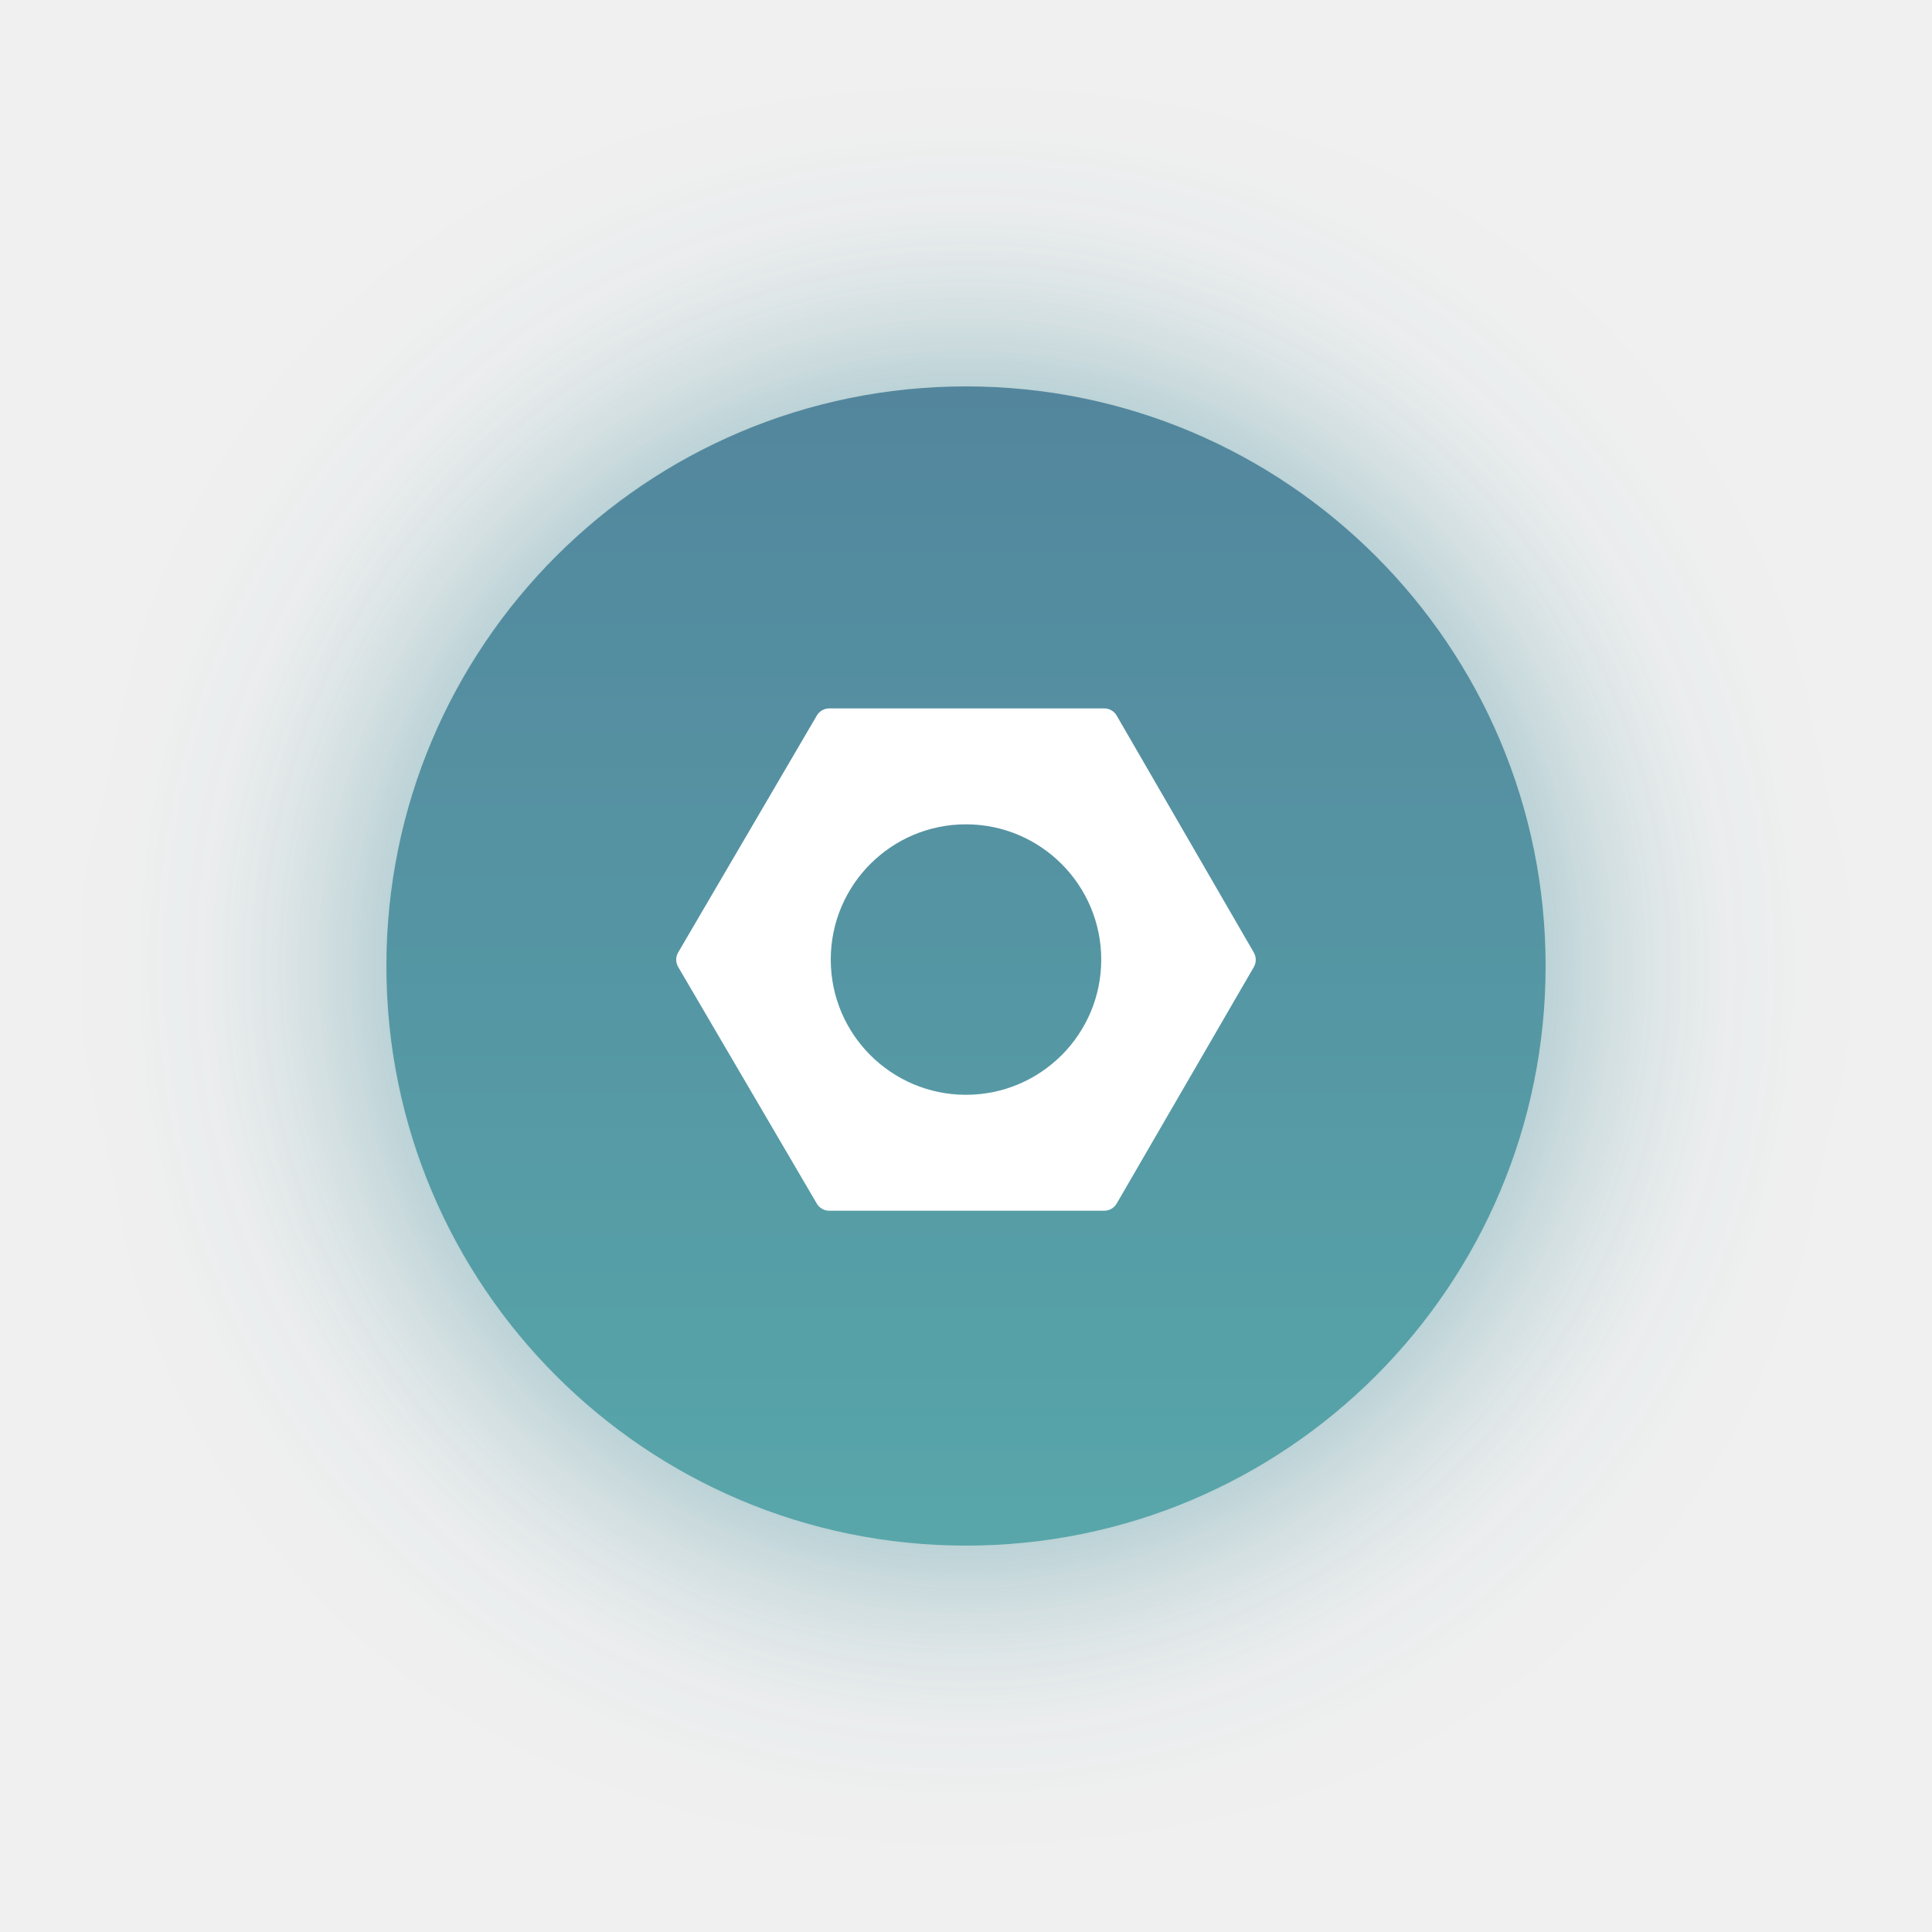
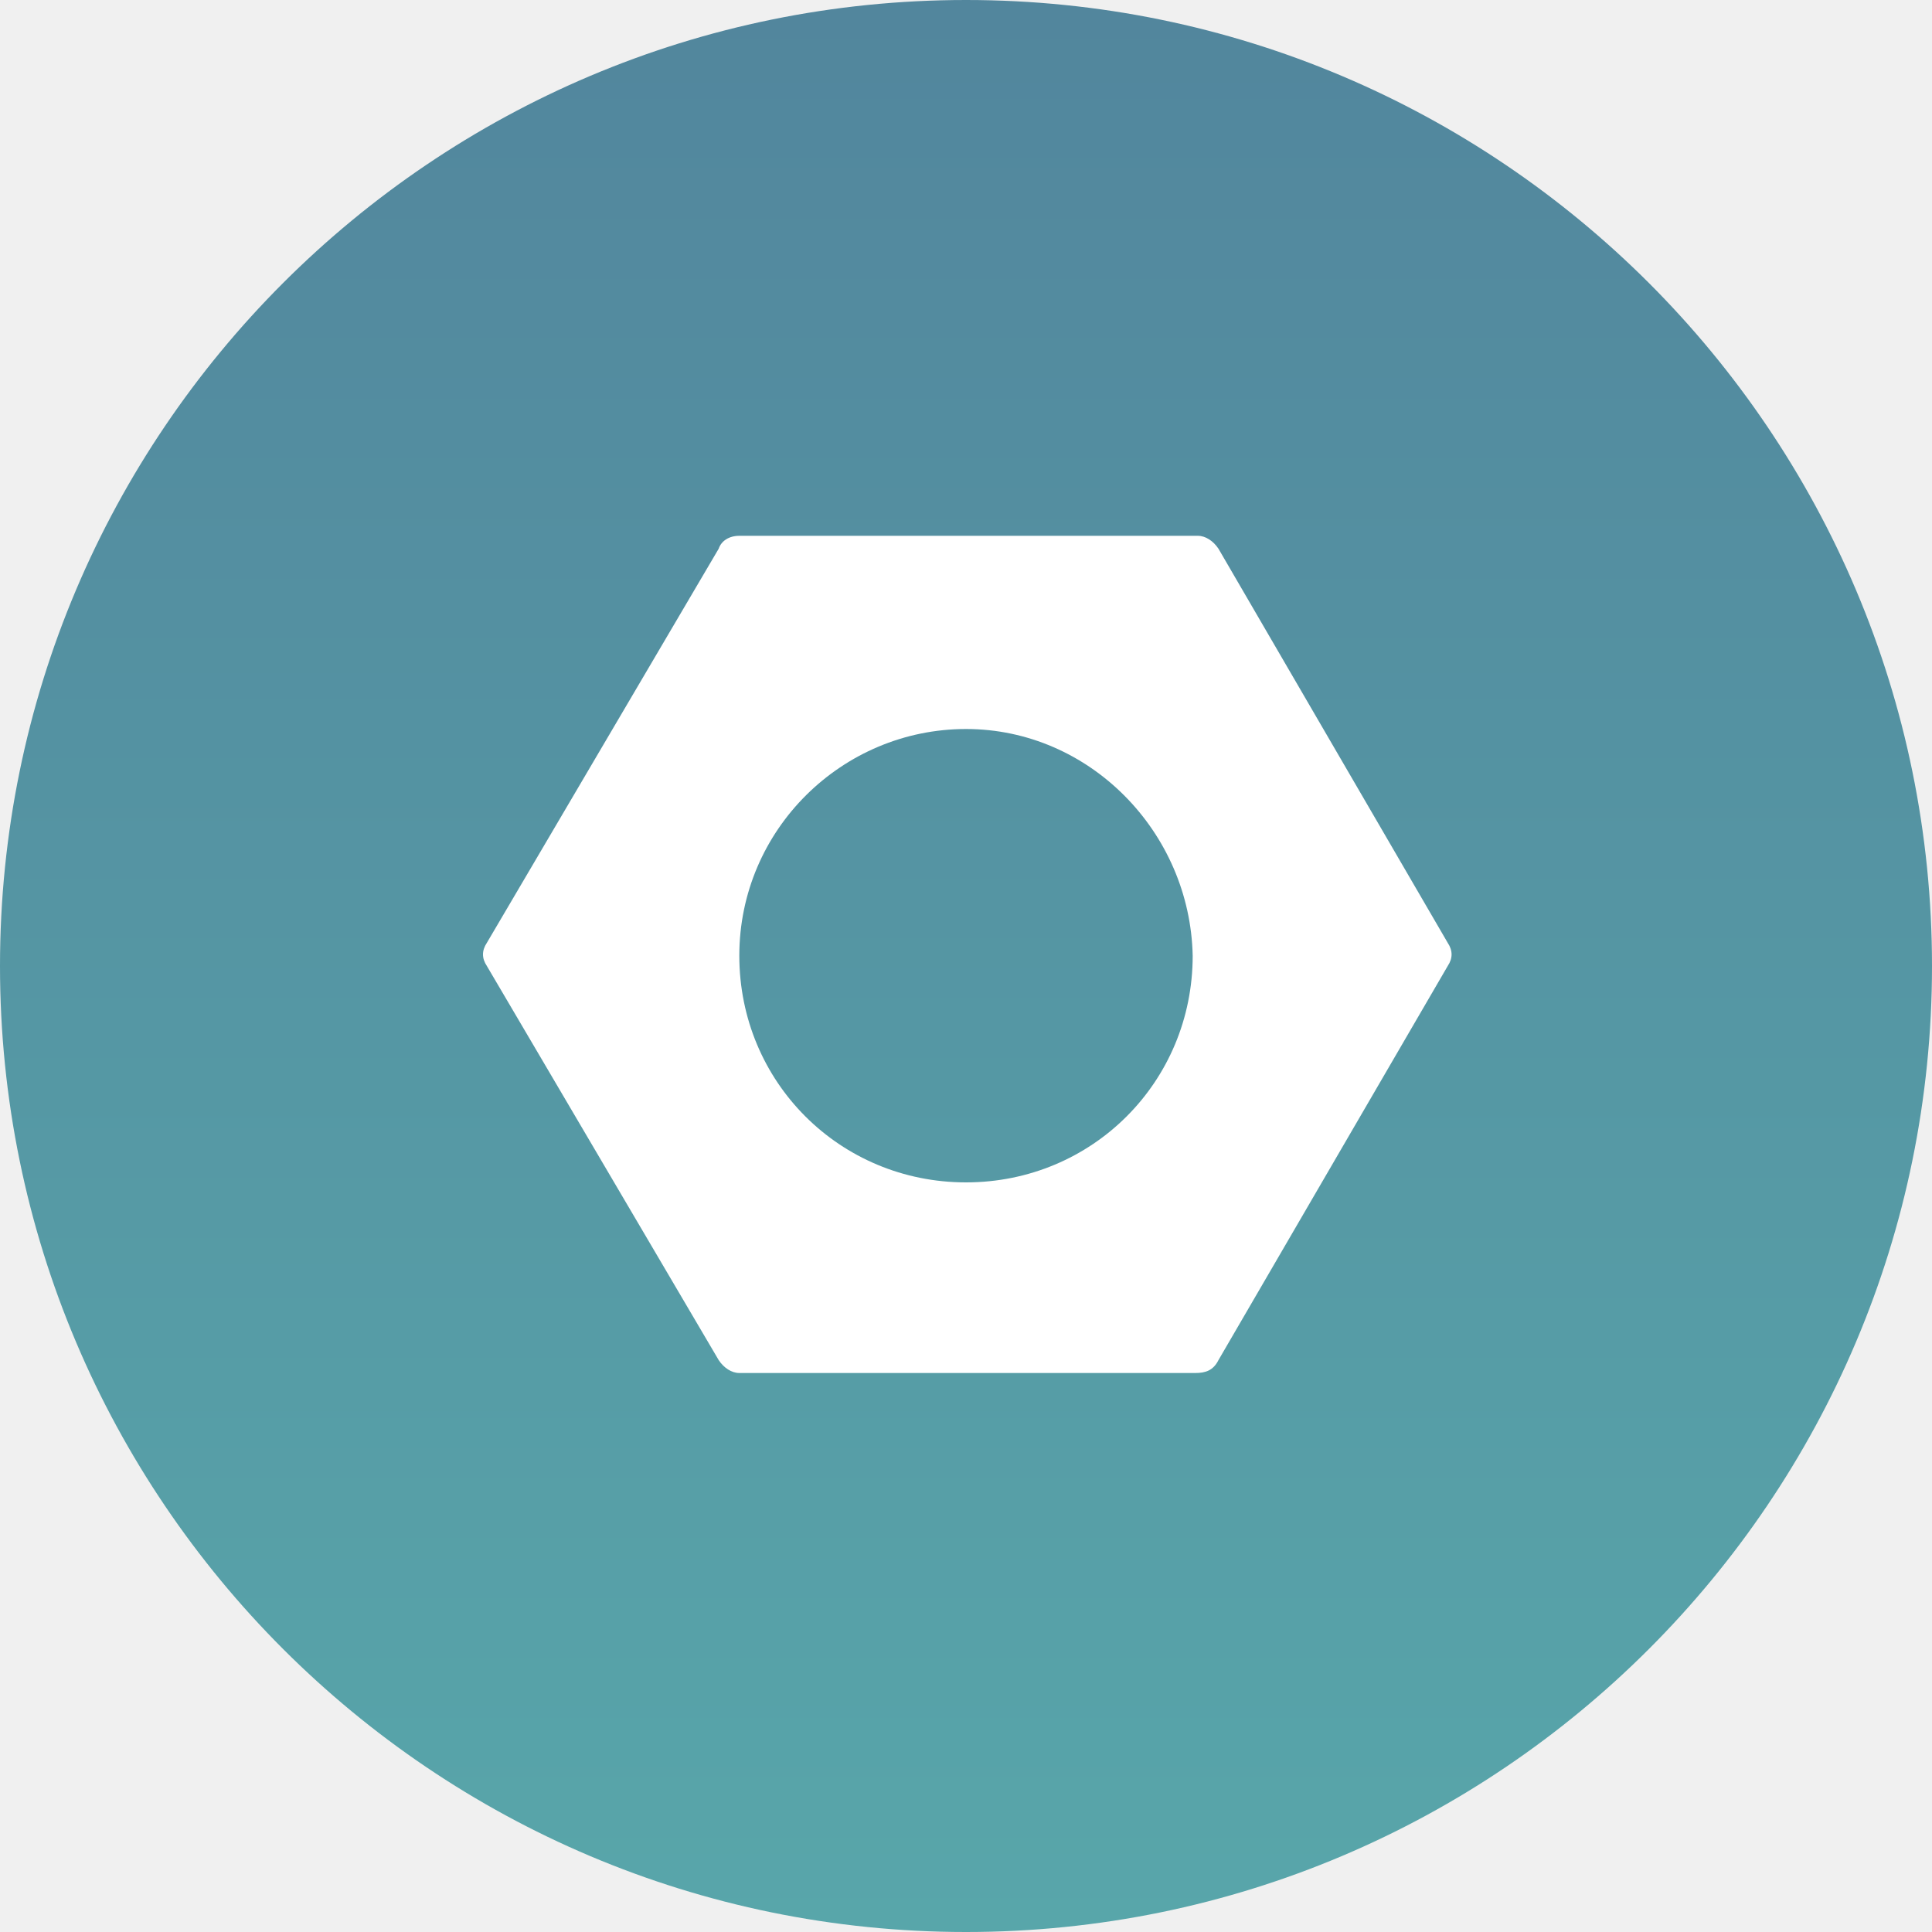
- <svg xmlns="http://www.w3.org/2000/svg" viewBox="0 0 75 75">
-   <defs>
-     <style>
-       .cls-1 {
-         fill: url(#linear-gradient);
-       }
- 
-       .cls-2 {
-         fill: #fff;
-       }
- 
-       .cls-3 {
-         filter: url(#Rectangle);
-       }
-     </style>
-     <linearGradient id="linear-gradient" x1="0.5" x2="0.5" y2="1" gradientUnits="objectBoundingBox">
-       <stop offset="0" stop-color="#52869d" />
-       <stop offset="1" stop-color="#58a6aa" />
-     </linearGradient>
-     <filter id="Rectangle" x="0" y="0" width="75" height="75" filterUnits="userSpaceOnUse">
-       <feOffset input="SourceAlpha" />
-       <feGaussianBlur stdDeviation="5" result="blur" />
-       <feFlood flood-color="#5094a1" flood-opacity="0.702" />
-       <feComposite operator="in" in2="blur" />
-       <feComposite in="SourceGraphic" />
-     </filter>
-   </defs>
-   <g id="Types_Steel" data-name="Types/Steel" transform="translate(15 15)">
+ <svg xmlns="http://www.w3.org/2000/svg" version="1.1" id="Layer_1" x="0px" y="0px" viewBox="0 0 75 75" style="enable-background:new 0 0 75 75;" xml:space="preserve">
+   <style type="text/css">
+ 	.st0{fill:url(#Rectangle-2_1_);}
+ 	.st1{fill:#FFFFFF;}
+ </style>
+   <g id="Types_Steel" transform="translate(15 15)">
    <g id="Group">
-       <g class="cls-3" transform="matrix(1, 0, 0, 1, -15, -15)">
-         <rect id="Rectangle-2" data-name="Rectangle" class="cls-1" width="45" height="45" rx="22.5" transform="translate(15 15)" />
+       <g transform="matrix(1, 0, 0, 1, -15, -15)">
+         <linearGradient id="Rectangle-2_1_" gradientUnits="userSpaceOnUse" x1="-261.544" y1="426.378" x2="-261.544" y2="424.711" gradientTransform="matrix(45 0 0 -45 11807 19187)">
+           <stop offset="0" style="stop-color:#52869D" />
+           <stop offset="1" style="stop-color:#58A6AA" />
+         </linearGradient>
+         <path id="Rectangle-2" class="st0" d="M37.5,0L37.5,0C58.2,0,75,16.8,75,37.5l0,0C75,58.2,58.2,75,37.5,75l0,0     C16.8,75,0,58.2,0,37.5l0,0C0,16.8,16.8,0,37.5,0z" />
      </g>
-       <path id="Path_7" data-name="Path 7" class="cls-2" d="M16.616,19.5H5.941a.559.559,0,0,1-.482-.275L.077,10.037a.556.556,0,0,1,0-.564L5.459.277A.56.56,0,0,1,5.941,0H16.616A.56.56,0,0,1,17.1.279l5.324,9.2a.563.563,0,0,1,0,.56L17.1,19.221A.559.559,0,0,1,16.616,19.5ZM11.25,4.5A5.25,5.25,0,1,0,16.5,9.75,5.256,5.256,0,0,0,11.25,4.5Z" transform="translate(11.25 12.5)" />
+       <path id="Path_7" class="st1" d="M31.4,38.3H13.7c-0.3,0-0.6-0.2-0.8-0.5l-9-15.3c-0.2-0.3-0.2-0.6,0-0.9l9-15.3    C13,6,13.3,5.8,13.7,5.8h17.8c0.3,0,0.6,0.2,0.8,0.5l8.9,15.3c0.2,0.3,0.2,0.6,0,0.9l-8.9,15.3C32.1,38.2,31.8,38.3,31.4,38.3z     M22.5,13.3c-4.8,0-8.8,3.9-8.8,8.8s3.9,8.8,8.8,8.8s8.8-3.9,8.8-8.8C31.2,17.3,27.3,13.3,22.5,13.3z" />
    </g>
  </g>
</svg>
